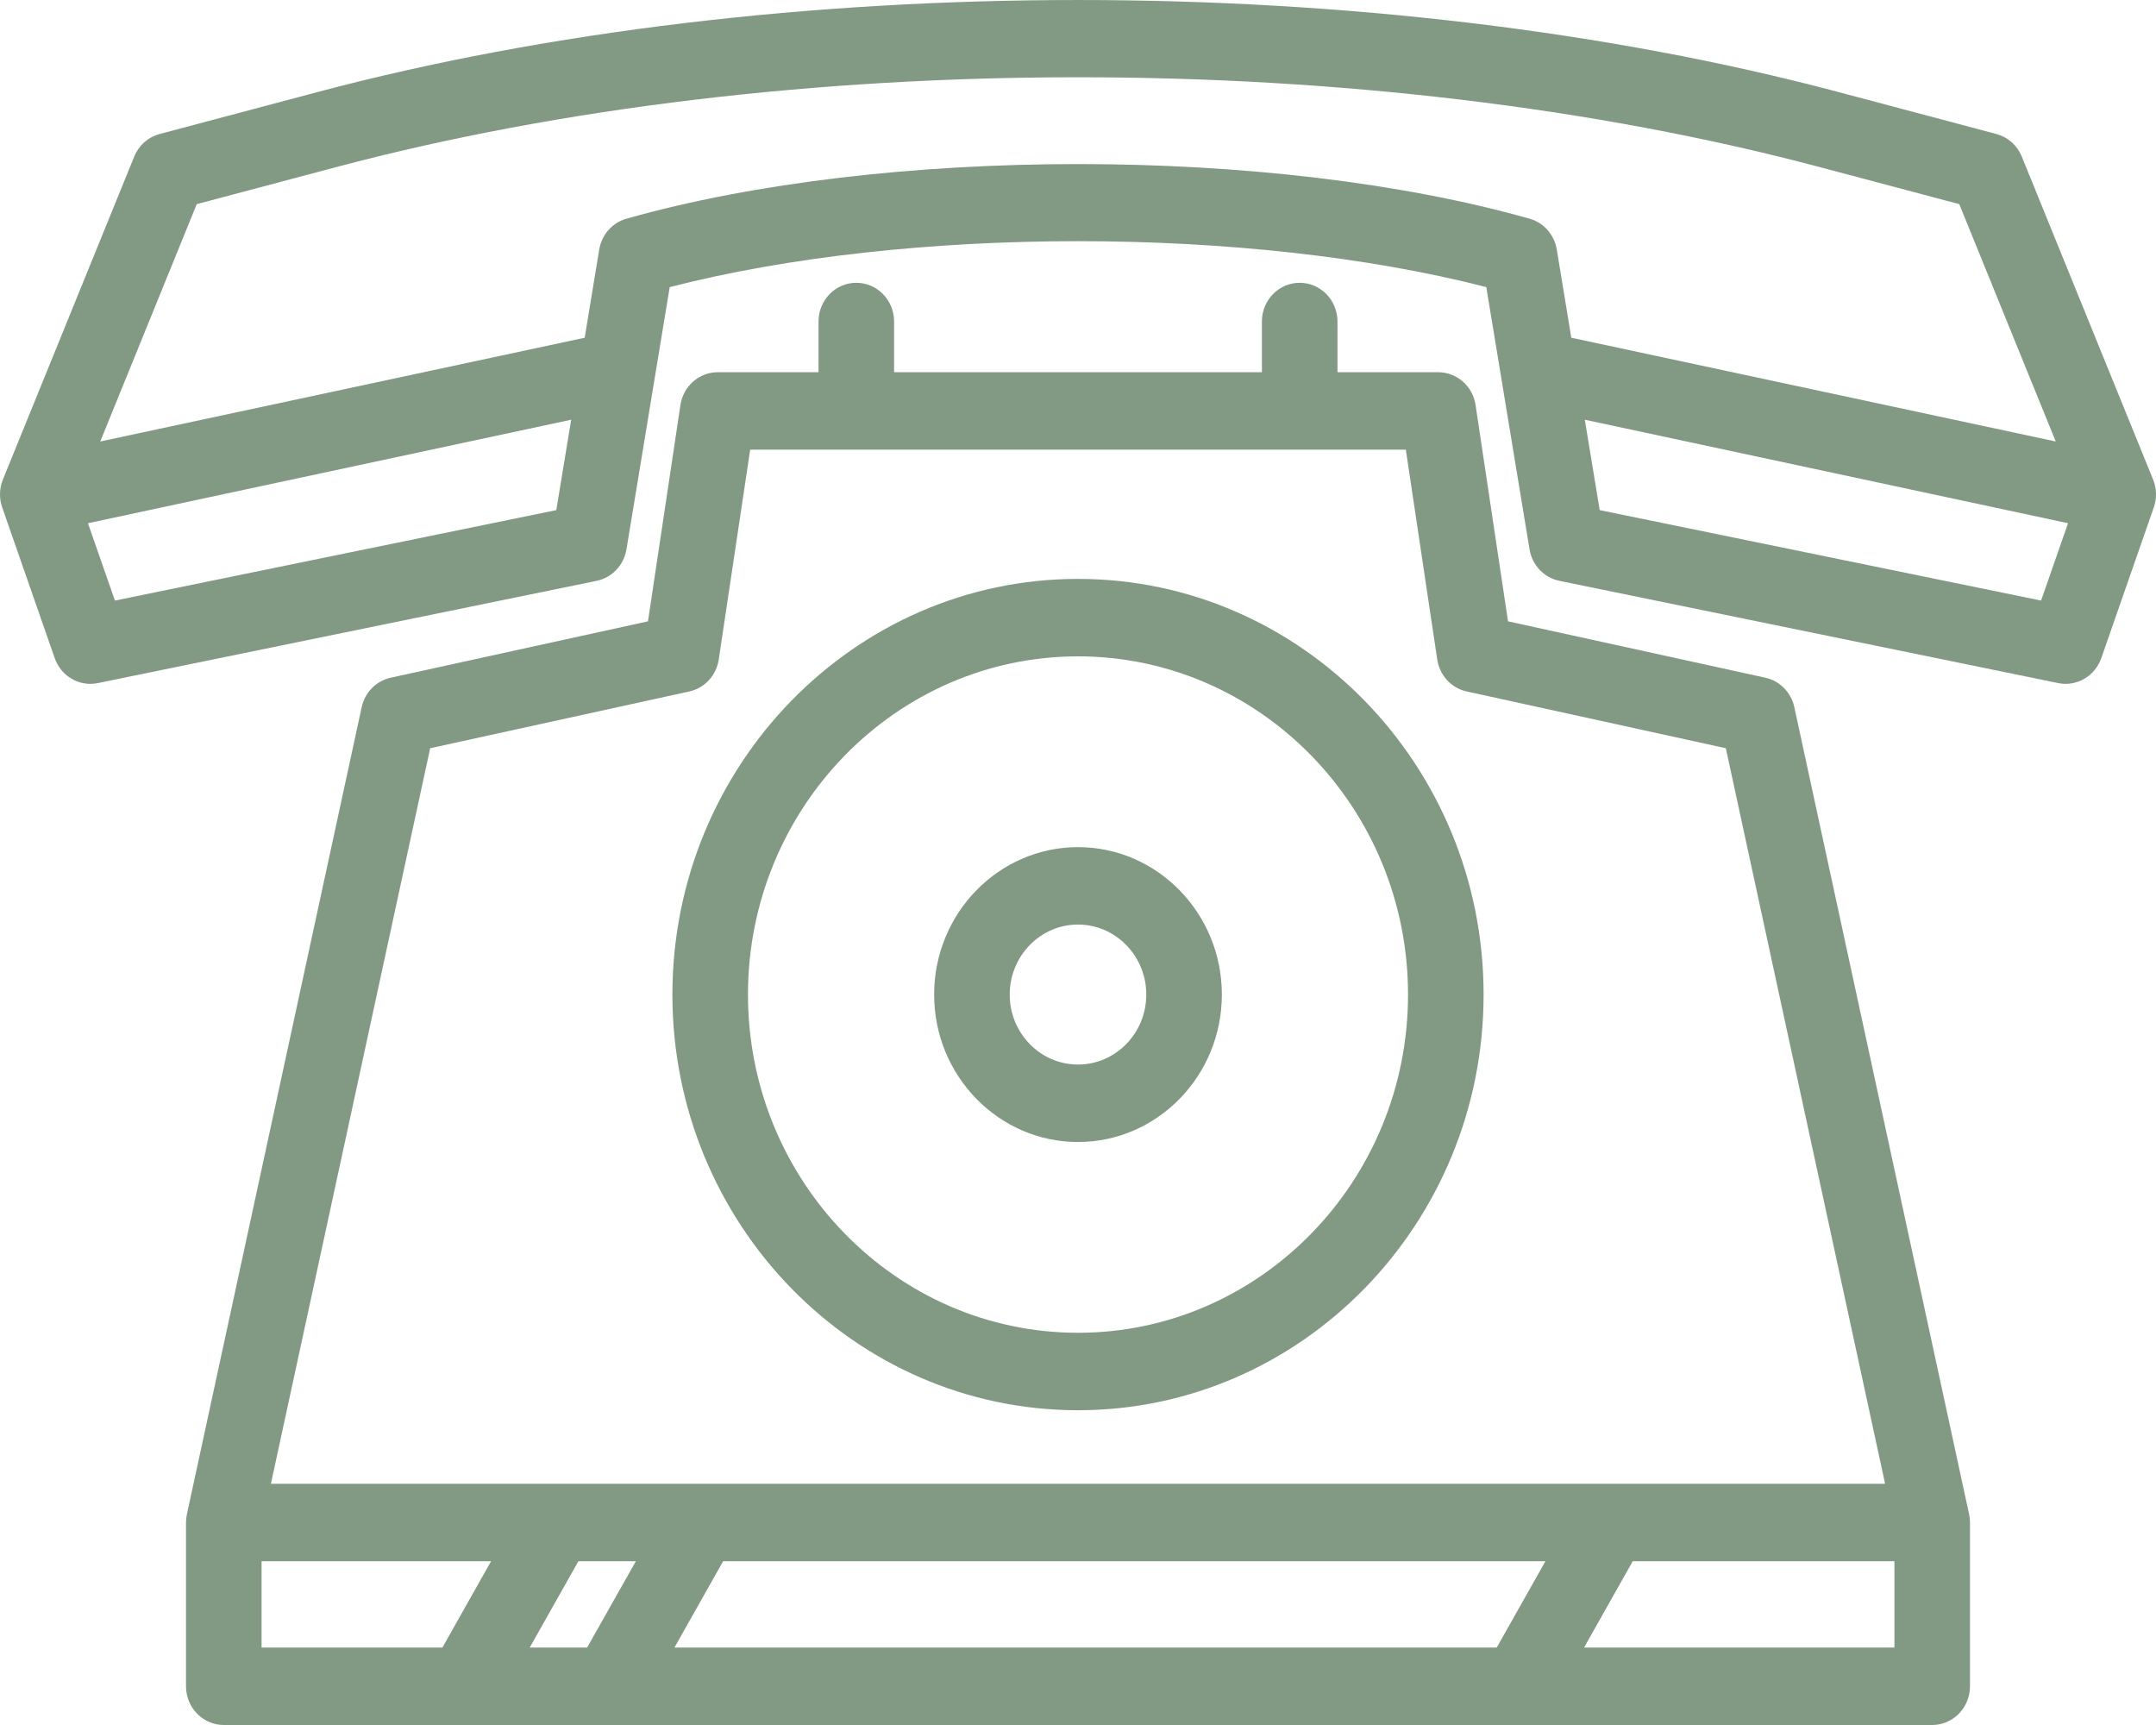
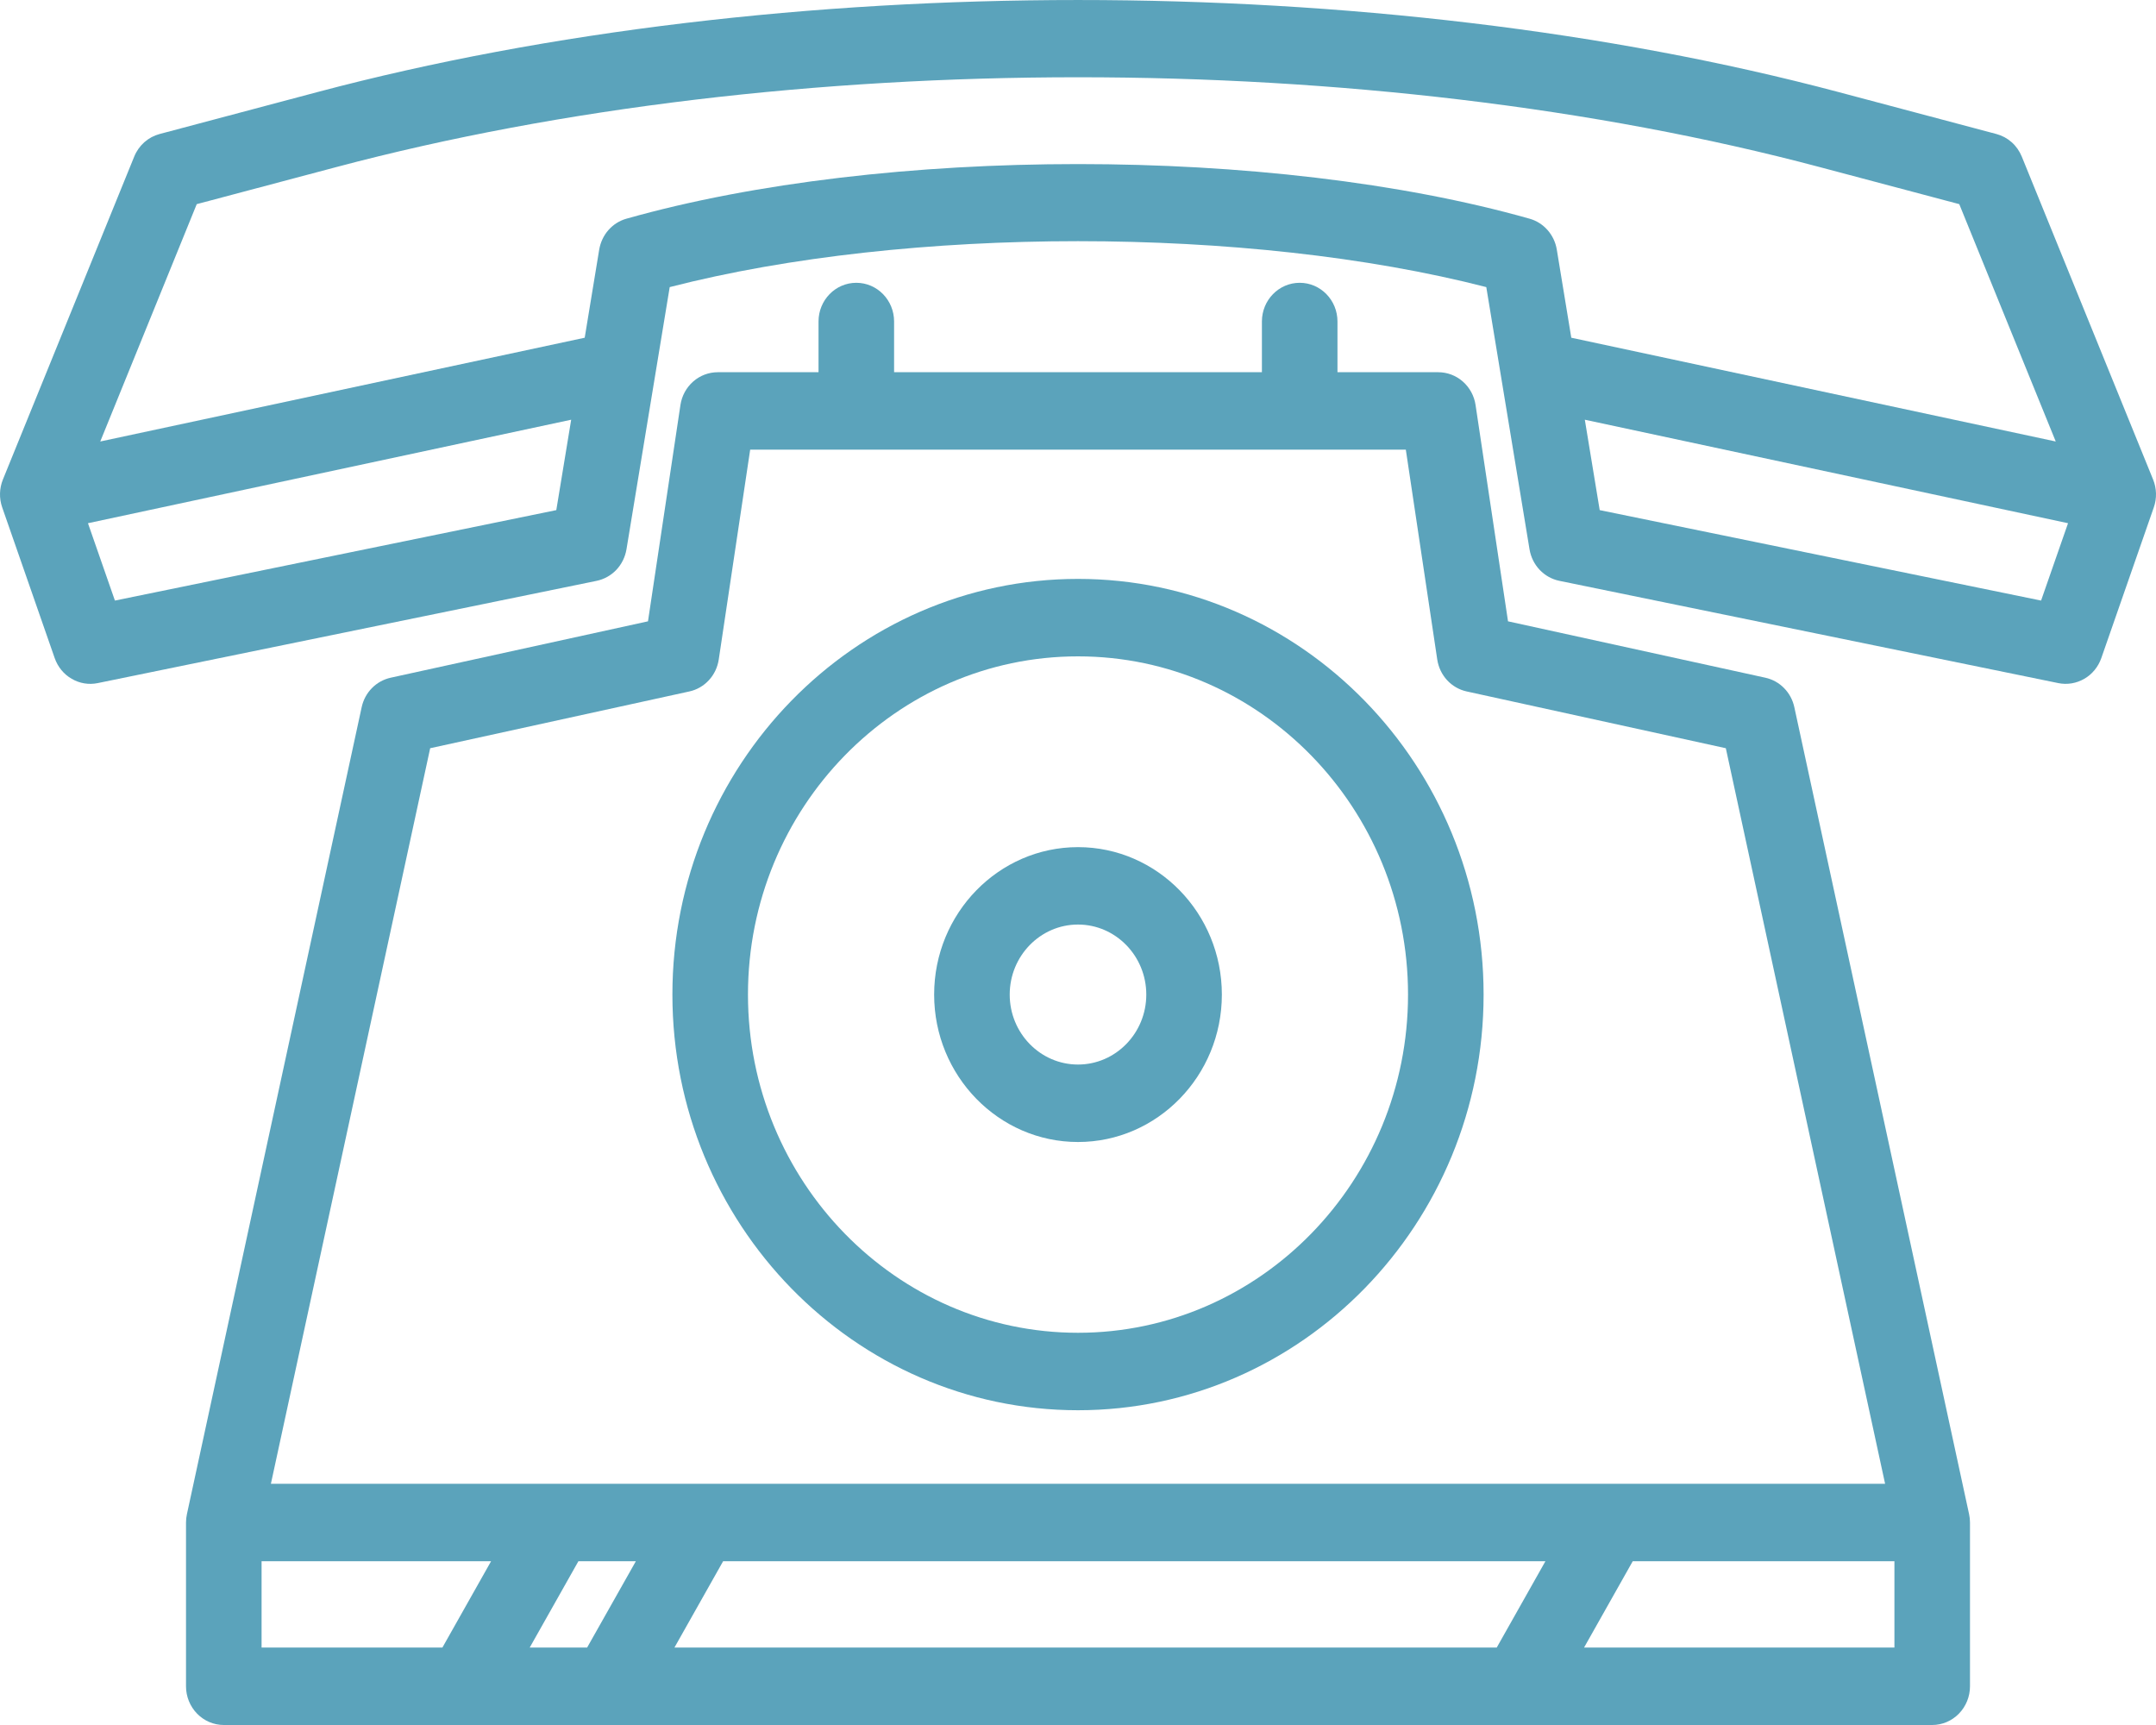
<svg xmlns="http://www.w3.org/2000/svg" width="40" height="32" viewBox="0 0 40 32" fill="none">
-   <path d="M39.946 8.895L37.51 2.905C37.468 2.803 37.404 2.711 37.323 2.639C37.241 2.566 37.144 2.514 37.039 2.486L34.111 1.708C25.539 -0.569 14.461 -0.569 5.889 1.708L2.961 2.486C2.856 2.514 2.759 2.566 2.677 2.639C2.596 2.711 2.531 2.803 2.49 2.905L0.054 8.895C-0.013 9.06 -0.018 9.245 0.041 9.413L1.015 12.209C1.072 12.371 1.183 12.508 1.33 12.592C1.476 12.678 1.648 12.706 1.813 12.672L11.069 10.775C11.208 10.746 11.336 10.675 11.435 10.571C11.534 10.466 11.599 10.333 11.623 10.19L12.425 5.326C16.837 4.19 23.163 4.19 27.575 5.326L28.377 10.19C28.401 10.334 28.466 10.466 28.565 10.571C28.664 10.675 28.791 10.746 28.931 10.775L38.187 12.672C38.352 12.706 38.523 12.677 38.67 12.592C38.816 12.508 38.928 12.371 38.985 12.209L39.959 9.413C40.018 9.245 40.013 9.06 39.946 8.895ZM2.132 11.141L1.632 9.706L10.597 7.786L10.321 9.463L2.132 11.141ZM11.622 4.057C11.493 4.093 11.378 4.166 11.288 4.268C11.199 4.369 11.14 4.495 11.117 4.63L10.848 6.265L1.86 8.19L3.65 3.787L6.241 3.099C14.599 0.878 25.401 0.878 33.759 3.099L36.35 3.787L38.14 8.19L29.152 6.265L28.883 4.63C28.861 4.495 28.801 4.369 28.712 4.268C28.622 4.166 28.507 4.093 28.378 4.057C23.602 2.706 16.398 2.706 11.622 4.057ZM37.868 11.141L29.679 9.463L29.403 7.786L38.368 9.706L37.868 11.141Z" fill="#829984" />
-   <path d="M33.29 13.119C33.261 12.984 33.195 12.861 33.099 12.764C33.004 12.667 32.884 12.601 32.752 12.572L27.978 11.526L27.376 7.514C27.351 7.344 27.267 7.19 27.14 7.078C27.013 6.966 26.851 6.905 26.683 6.905H24.814V5.964C24.814 5.567 24.5 5.246 24.113 5.246C23.726 5.246 23.412 5.567 23.412 5.964V6.905H16.588V5.964C16.588 5.567 16.274 5.246 15.887 5.246C15.5 5.246 15.186 5.567 15.186 5.964V6.905H13.317C13.149 6.905 12.987 6.966 12.86 7.078C12.733 7.19 12.649 7.344 12.624 7.514L12.022 11.526L7.248 12.572C7.117 12.601 6.996 12.667 6.901 12.764C6.805 12.861 6.739 12.984 6.71 13.119L3.468 28.088C3.457 28.139 3.451 28.191 3.451 28.243V31.282C3.451 31.472 3.525 31.655 3.657 31.79C3.788 31.924 3.966 32 4.152 32H35.848C36.034 32 36.212 31.924 36.343 31.79C36.475 31.655 36.549 31.472 36.549 31.282V28.243C36.549 28.191 36.543 28.139 36.532 28.088L33.29 13.119ZM7.981 13.88L12.789 12.827C12.928 12.797 13.054 12.724 13.152 12.618C13.25 12.512 13.313 12.378 13.335 12.234L13.918 8.341H26.082L26.665 12.234C26.687 12.378 26.75 12.512 26.848 12.618C26.946 12.724 27.073 12.797 27.212 12.827L32.019 13.88L34.974 27.525H5.026L7.981 13.88ZM11.797 28.962L10.893 30.563H9.828L10.731 28.962H11.797ZM13.416 28.962H28.672L27.769 30.563H12.513L13.416 28.962ZM4.853 28.962H9.111L8.208 30.563H4.853V28.962ZM29.389 30.563L30.292 28.962H35.147V30.563H29.389Z" fill="#829984" />
-   <path d="M20 26.161C24.149 26.161 27.525 22.702 27.525 18.45C27.525 14.198 24.149 10.739 20 10.739C15.851 10.739 12.475 14.198 12.475 18.45C12.475 22.702 15.851 26.161 20 26.161ZM20 12.176C23.376 12.176 26.123 14.991 26.123 18.45C26.123 21.909 23.376 24.724 20 24.724C16.624 24.724 13.877 21.909 13.877 18.45C13.877 14.991 16.624 12.176 20 12.176Z" fill="#829984" />
-   <path d="M20 21.185C21.472 21.185 22.669 19.958 22.669 18.45C22.669 16.942 21.472 15.715 20 15.715C18.528 15.715 17.331 16.942 17.331 18.45C17.331 19.958 18.528 21.185 20 21.185ZM20 17.151C20.699 17.151 21.267 17.734 21.267 18.45C21.267 19.166 20.699 19.748 20 19.748C19.301 19.748 18.733 19.166 18.733 18.45C18.733 17.734 19.301 17.151 20 17.151Z" fill="#829984" />
+   <path d="M39.946 8.895L37.51 2.905C37.468 2.803 37.404 2.711 37.323 2.639C37.241 2.566 37.144 2.514 37.039 2.486L34.111 1.708C25.539 -0.569 14.461 -0.569 5.889 1.708L2.961 2.486C2.856 2.514 2.759 2.566 2.677 2.639C2.596 2.711 2.531 2.803 2.49 2.905L0.054 8.895C-0.013 9.06 -0.018 9.245 0.041 9.413L1.015 12.209C1.072 12.371 1.183 12.508 1.33 12.592C1.476 12.678 1.648 12.706 1.813 12.672L11.069 10.775C11.208 10.746 11.336 10.675 11.435 10.571C11.534 10.466 11.599 10.333 11.623 10.19L12.425 5.326C16.837 4.19 23.163 4.19 27.575 5.326L28.377 10.19C28.401 10.334 28.466 10.466 28.565 10.571C28.664 10.675 28.791 10.746 28.931 10.775L38.187 12.672C38.352 12.706 38.523 12.677 38.67 12.592C38.816 12.508 38.928 12.371 38.985 12.209L39.959 9.413C40.018 9.245 40.013 9.06 39.946 8.895ZM2.132 11.141L1.632 9.706L10.597 7.786L10.321 9.463L2.132 11.141ZM11.622 4.057C11.493 4.093 11.378 4.166 11.288 4.268C11.199 4.369 11.14 4.495 11.117 4.63L10.848 6.265L1.86 8.19L3.65 3.787L6.241 3.099C14.599 0.878 25.401 0.878 33.759 3.099L36.35 3.787L38.14 8.19L29.152 6.265L28.883 4.63C28.861 4.495 28.801 4.369 28.712 4.268C28.622 4.166 28.507 4.093 28.378 4.057C23.602 2.706 16.398 2.706 11.622 4.057ZM37.868 11.141L29.679 9.463L29.403 7.786L38.368 9.706L37.868 11.141Z" fill="#5BA3BB" />
+   <path d="M33.29 13.119C33.261 12.984 33.195 12.861 33.099 12.764C33.004 12.667 32.884 12.601 32.752 12.572L27.978 11.526L27.376 7.514C27.351 7.344 27.267 7.19 27.14 7.078C27.013 6.966 26.851 6.905 26.683 6.905H24.814V5.964C24.814 5.567 24.5 5.246 24.113 5.246C23.726 5.246 23.412 5.567 23.412 5.964V6.905H16.588V5.964C16.588 5.567 16.274 5.246 15.887 5.246C15.5 5.246 15.186 5.567 15.186 5.964V6.905H13.317C13.149 6.905 12.987 6.966 12.86 7.078C12.733 7.19 12.649 7.344 12.624 7.514L12.022 11.526L7.248 12.572C7.117 12.601 6.996 12.667 6.901 12.764C6.805 12.861 6.739 12.984 6.71 13.119L3.468 28.088C3.457 28.139 3.451 28.191 3.451 28.243V31.282C3.451 31.472 3.525 31.655 3.657 31.79C3.788 31.924 3.966 32 4.152 32H35.848C36.034 32 36.212 31.924 36.343 31.79C36.475 31.655 36.549 31.472 36.549 31.282V28.243C36.549 28.191 36.543 28.139 36.532 28.088L33.29 13.119ZM7.981 13.88L12.789 12.827C12.928 12.797 13.054 12.724 13.152 12.618C13.25 12.512 13.313 12.378 13.335 12.234L13.918 8.341H26.082L26.665 12.234C26.687 12.378 26.75 12.512 26.848 12.618C26.946 12.724 27.073 12.797 27.212 12.827L32.019 13.88L34.974 27.525H5.026L7.981 13.88ZM11.797 28.962L10.893 30.563H9.828L10.731 28.962H11.797ZM13.416 28.962H28.672L27.769 30.563H12.513L13.416 28.962ZM4.853 28.962H9.111L8.208 30.563H4.853V28.962ZM29.389 30.563L30.292 28.962H35.147V30.563H29.389Z" fill="#5BA3BB" />
+   <path d="M20 26.161C24.149 26.161 27.525 22.702 27.525 18.45C27.525 14.198 24.149 10.739 20 10.739C15.851 10.739 12.475 14.198 12.475 18.45C12.475 22.702 15.851 26.161 20 26.161ZM20 12.176C23.376 12.176 26.123 14.991 26.123 18.45C26.123 21.909 23.376 24.724 20 24.724C16.624 24.724 13.877 21.909 13.877 18.45C13.877 14.991 16.624 12.176 20 12.176Z" fill="#5BA3BB" />
+   <path d="M20 21.185C21.472 21.185 22.669 19.958 22.669 18.45C22.669 16.942 21.472 15.715 20 15.715C18.528 15.715 17.331 16.942 17.331 18.45C17.331 19.958 18.528 21.185 20 21.185ZM20 17.151C20.699 17.151 21.267 17.734 21.267 18.45C21.267 19.166 20.699 19.748 20 19.748C19.301 19.748 18.733 19.166 18.733 18.45C18.733 17.734 19.301 17.151 20 17.151Z" fill="#5BA3BB" />
</svg>
